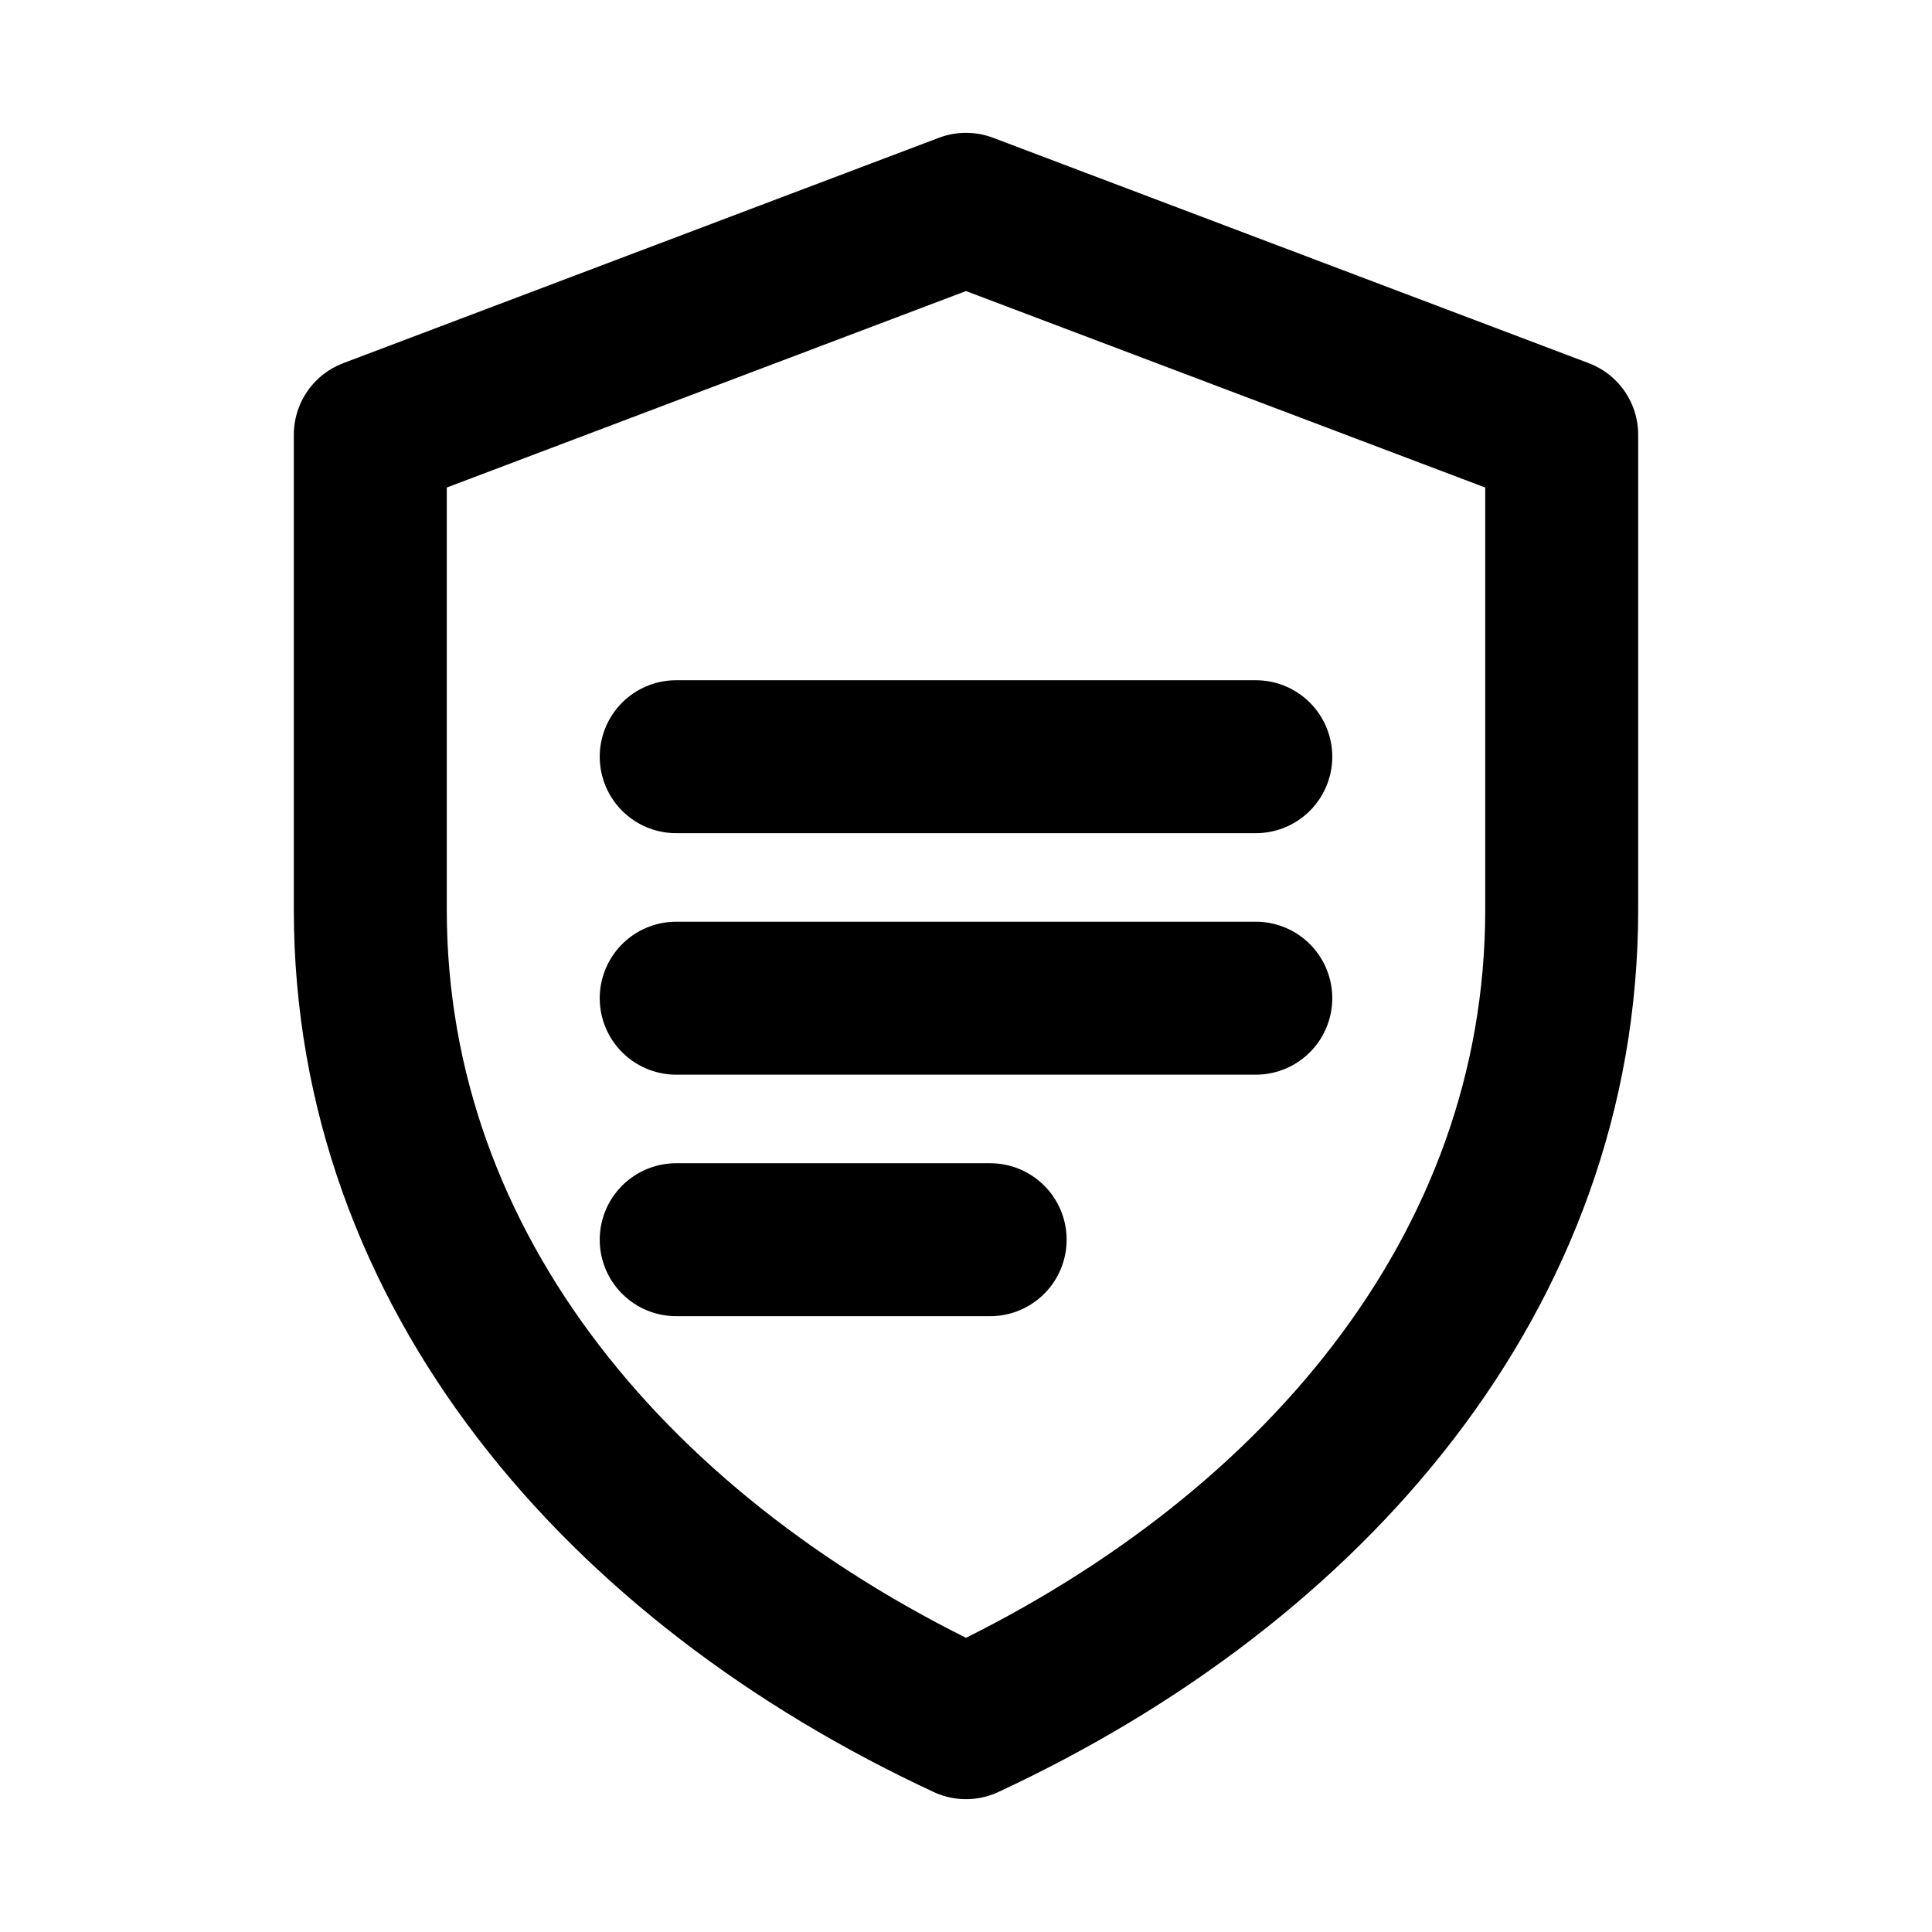
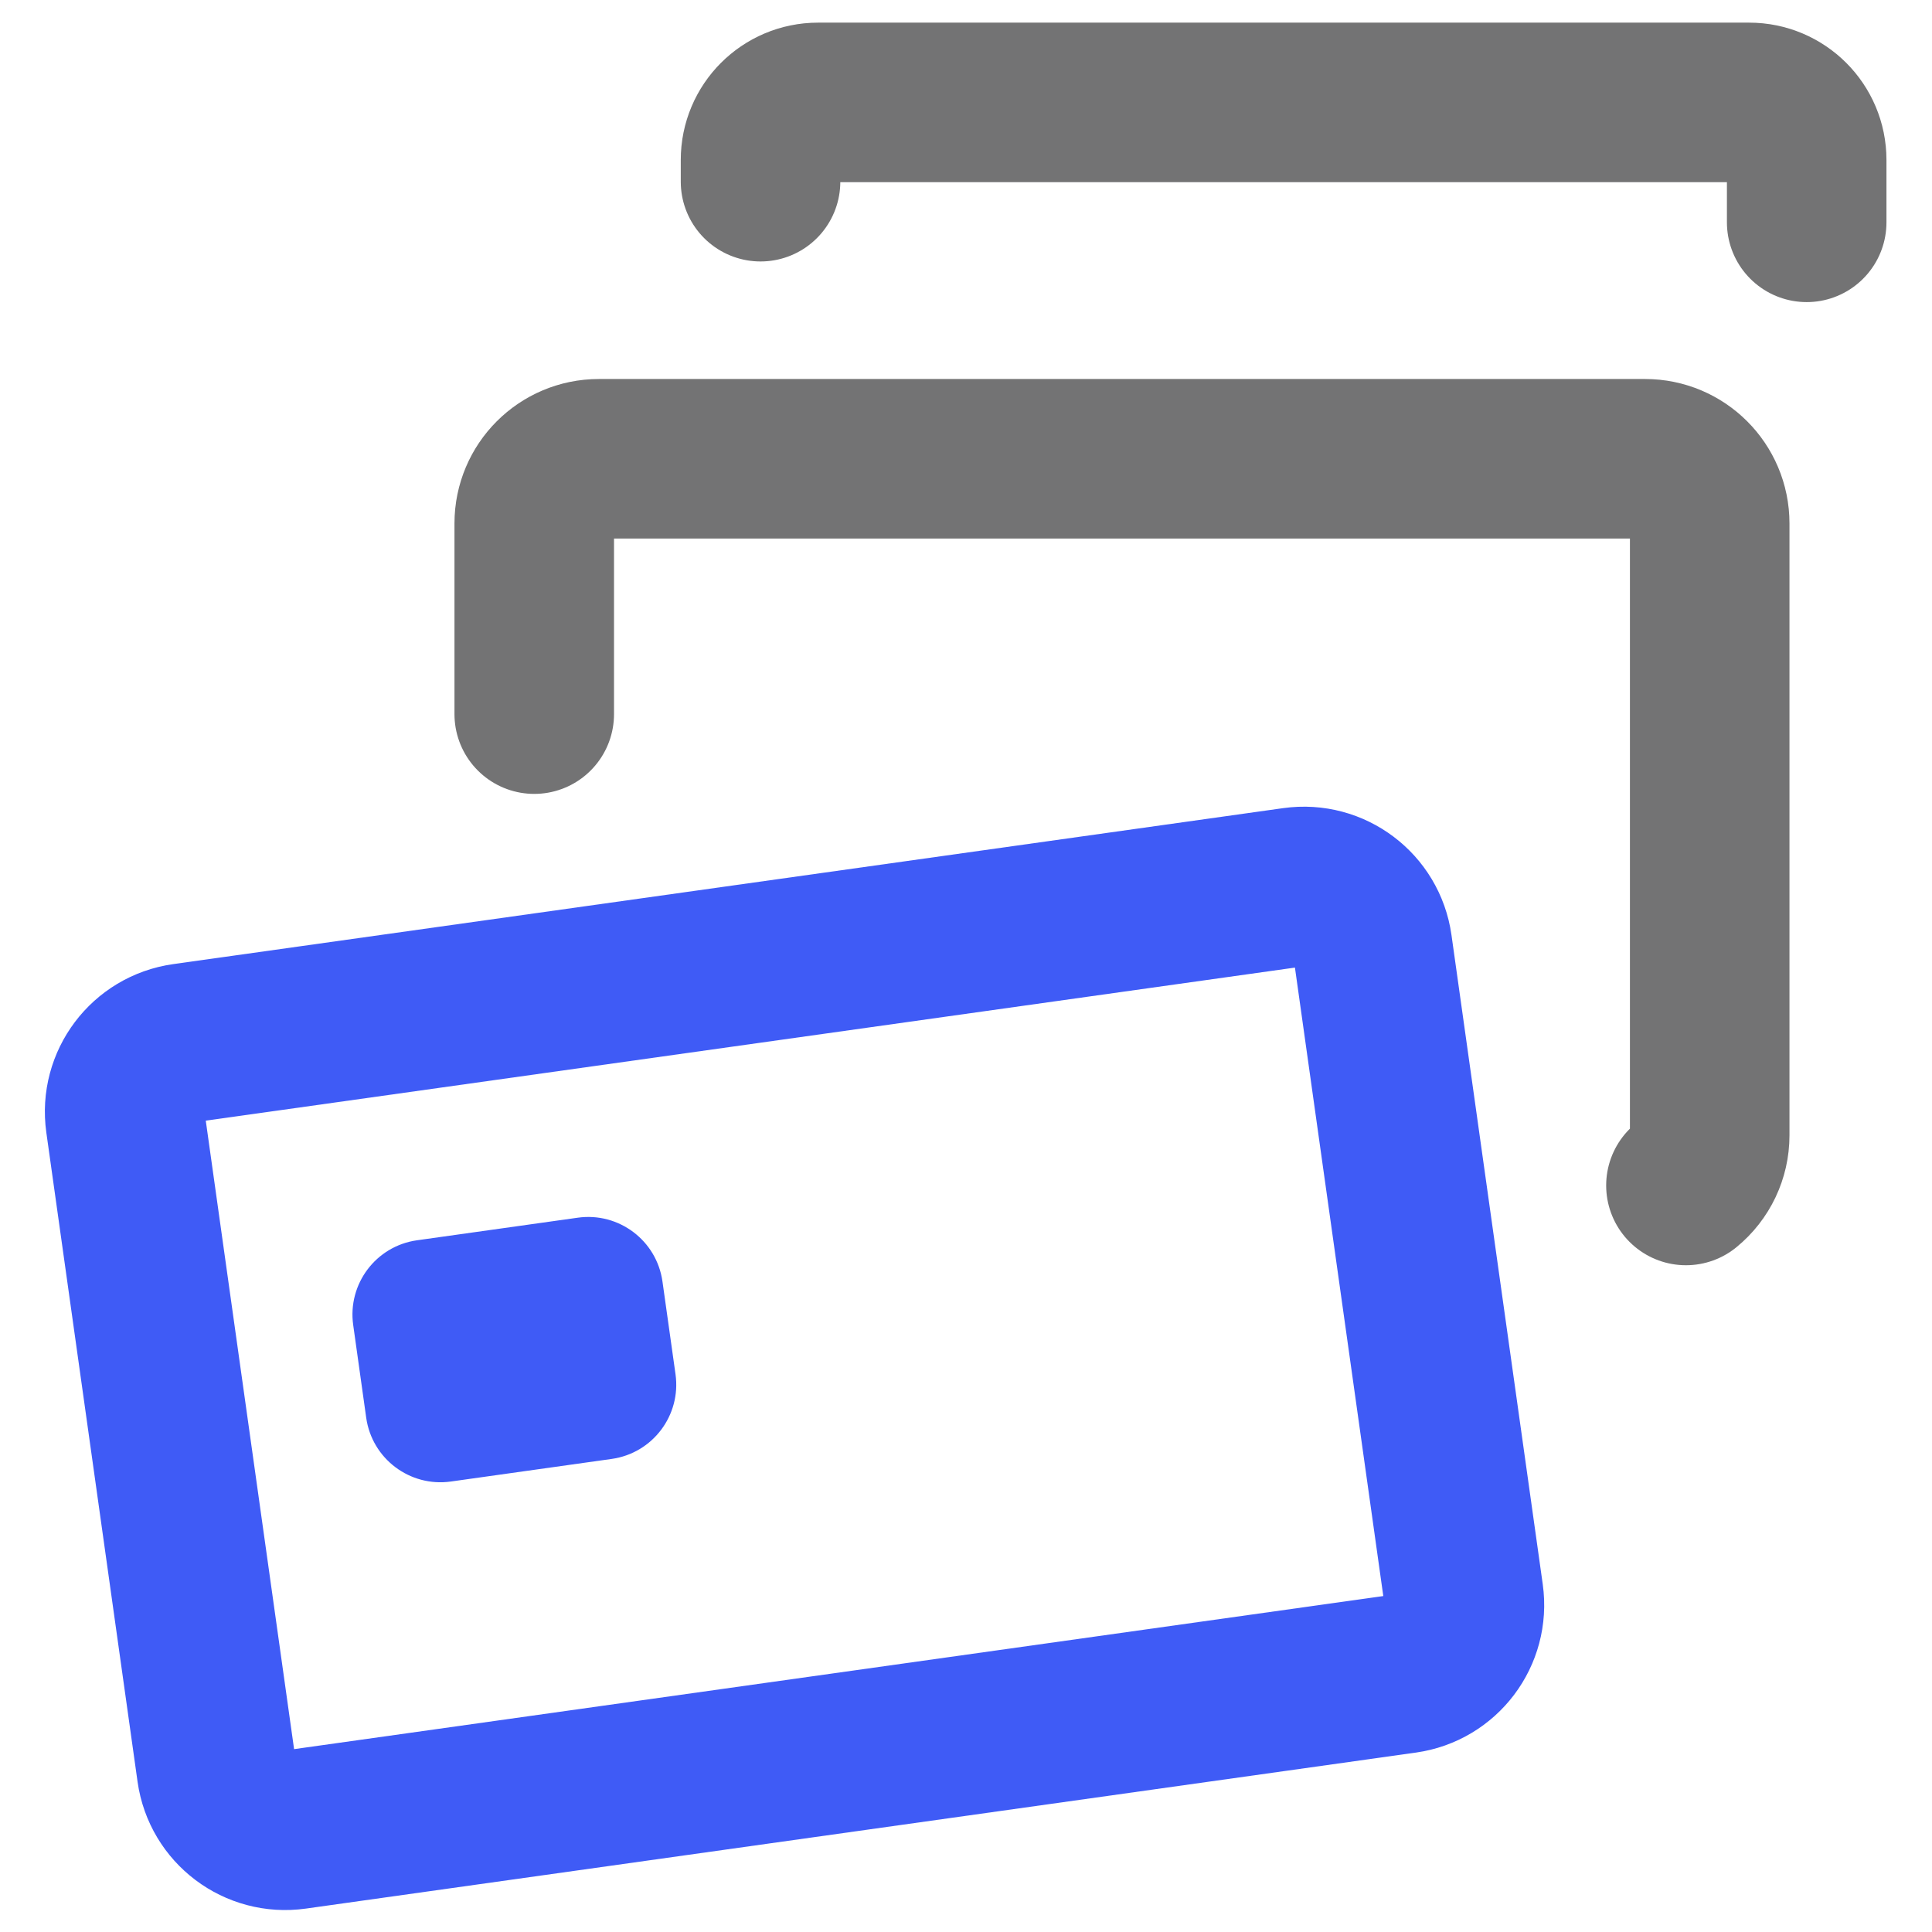
- <svg xmlns="http://www.w3.org/2000/svg" width="24" height="24" viewBox="0 0 24 24">
-   <path d="M12 2.6 L19.4 5.4 V11.3 C19.4 15.8 16.3 19.4 12 21.4 C7.7 19.4 4.6 15.8 4.6 11.3 V5.4 L12 2.6 Z" fill="none" stroke="#000000" stroke-width="1.9" stroke-linejoin="round" stroke-linecap="round" />
-   <path d="M8.4 9.4 H15.6 M8.4 12.4 H15.6 M8.4 15.4 H12.3" fill="none" stroke="#000000" stroke-width="1.9" stroke-linejoin="round" stroke-linecap="round" />
+ <svg xmlns="http://www.w3.org/2000/svg" viewBox="0 0 512 512" width="24" height="24" role="img" aria-label="Paywise">
+   <path fill="none" stroke="#1d1d1f" stroke-width="42.28" stroke-linecap="round" stroke-linejoin="round" stroke-opacity="0.62" d="M141.58 189.25L141.58 138.71A17.13 17.13 0 0 1 158.71 121.58L435.96 121.58A17.13 17.13 0 0 1 453.09 138.71L453.09 300.89A17.13 17.13 0 0 1 446.79 314.16" />
+   <path fill="none" stroke="#1d1d1f" stroke-width="42.28" stroke-linecap="round" stroke-linejoin="round" stroke-opacity="0.62" d="M201.55 48.15L201.55 42.39A15.25 15.25 0 0 1 216.79 27.14L463.54 27.14A15.25 15.25 0 0 1 478.79 42.39L478.79 58.92" />
+   <path fill="none" stroke="#3f5bf6" stroke-width="42.28" stroke-linecap="round" stroke-linejoin="round" d="M48.83 276.44L342.99 235.1A18.36 18.36 0 0 1 363.72 250.72L387.91 422.79A18.36 18.36 0 0 1 372.28 443.52L78.13 484.86A18.36 18.36 0 0 1 57.39 469.24L33.21 297.17A18.36 18.36 0 0 1 48.83 276.44Z" />
+   <path fill="#3f5bf6" d="M110.5 328.69L153.13 322.7A19.87 19.87 0 0 1 175.56 339.61L179.02 364.2A19.87 19.87 0 0 1 162.11 386.63L119.49 392.62A19.87 19.87 0 0 1 97.05 375.72L93.6 351.13A19.87 19.87 0 0 1 110.5 328.69Z" />
</svg>
